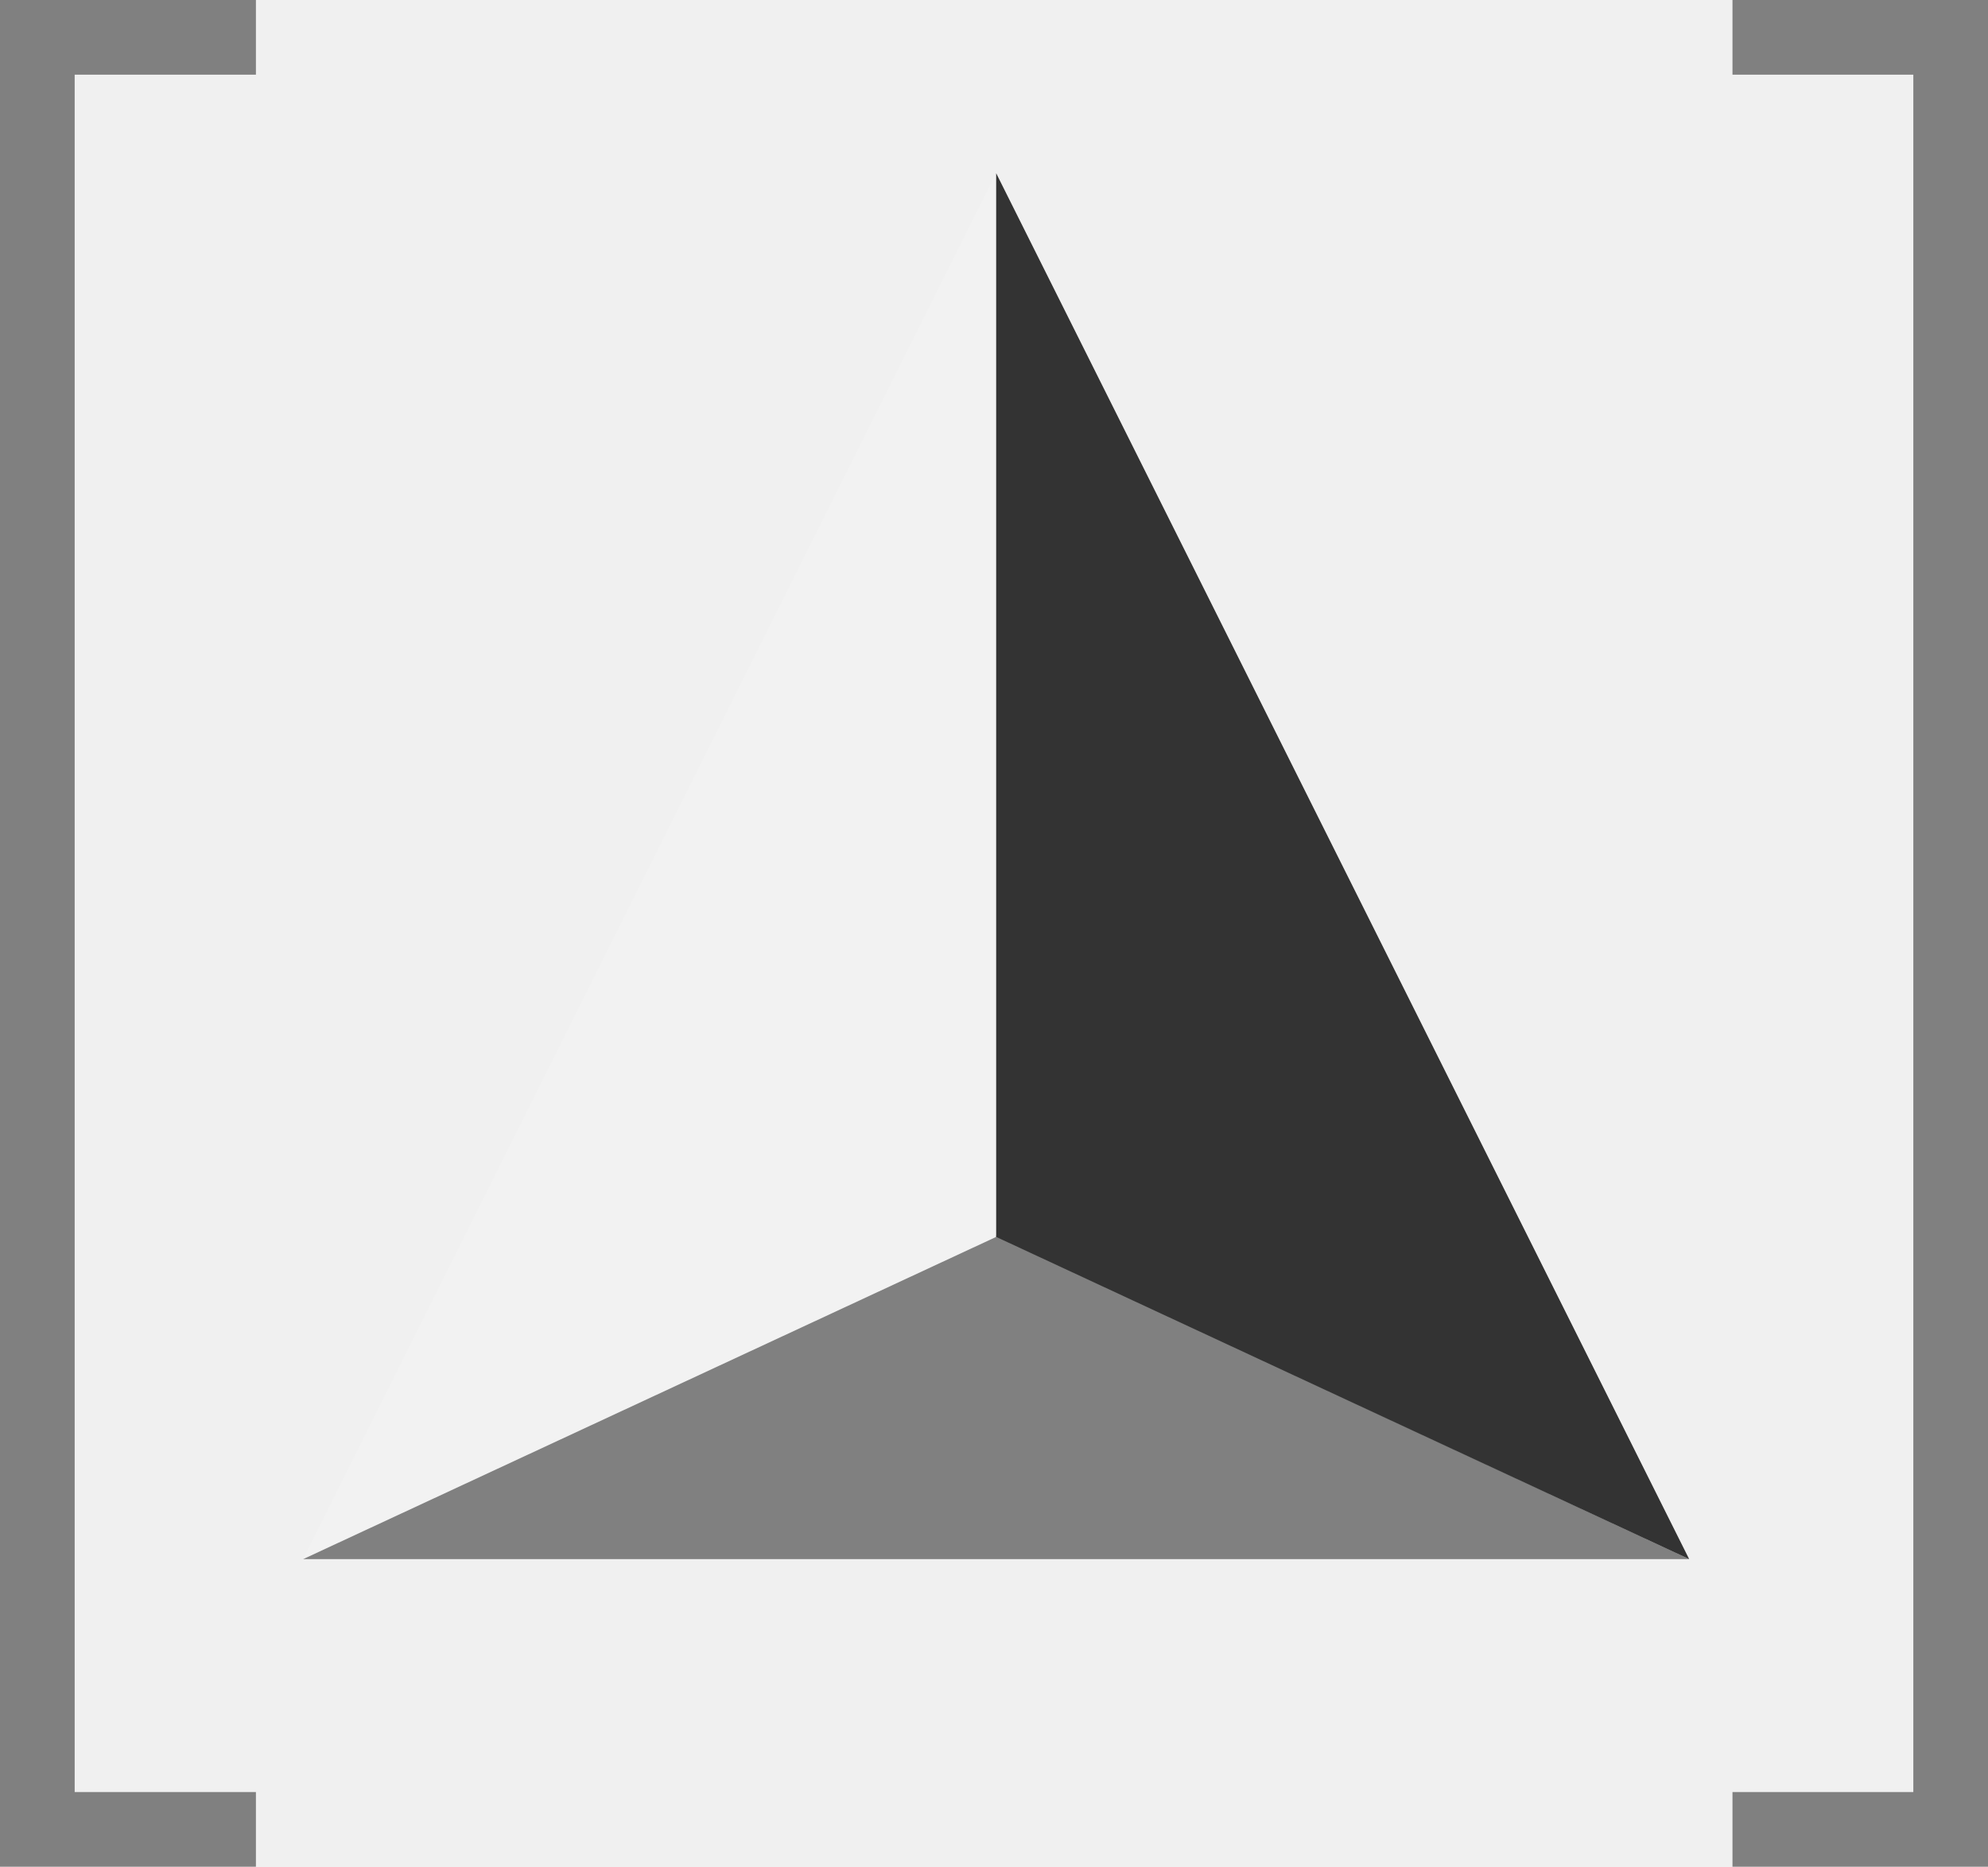
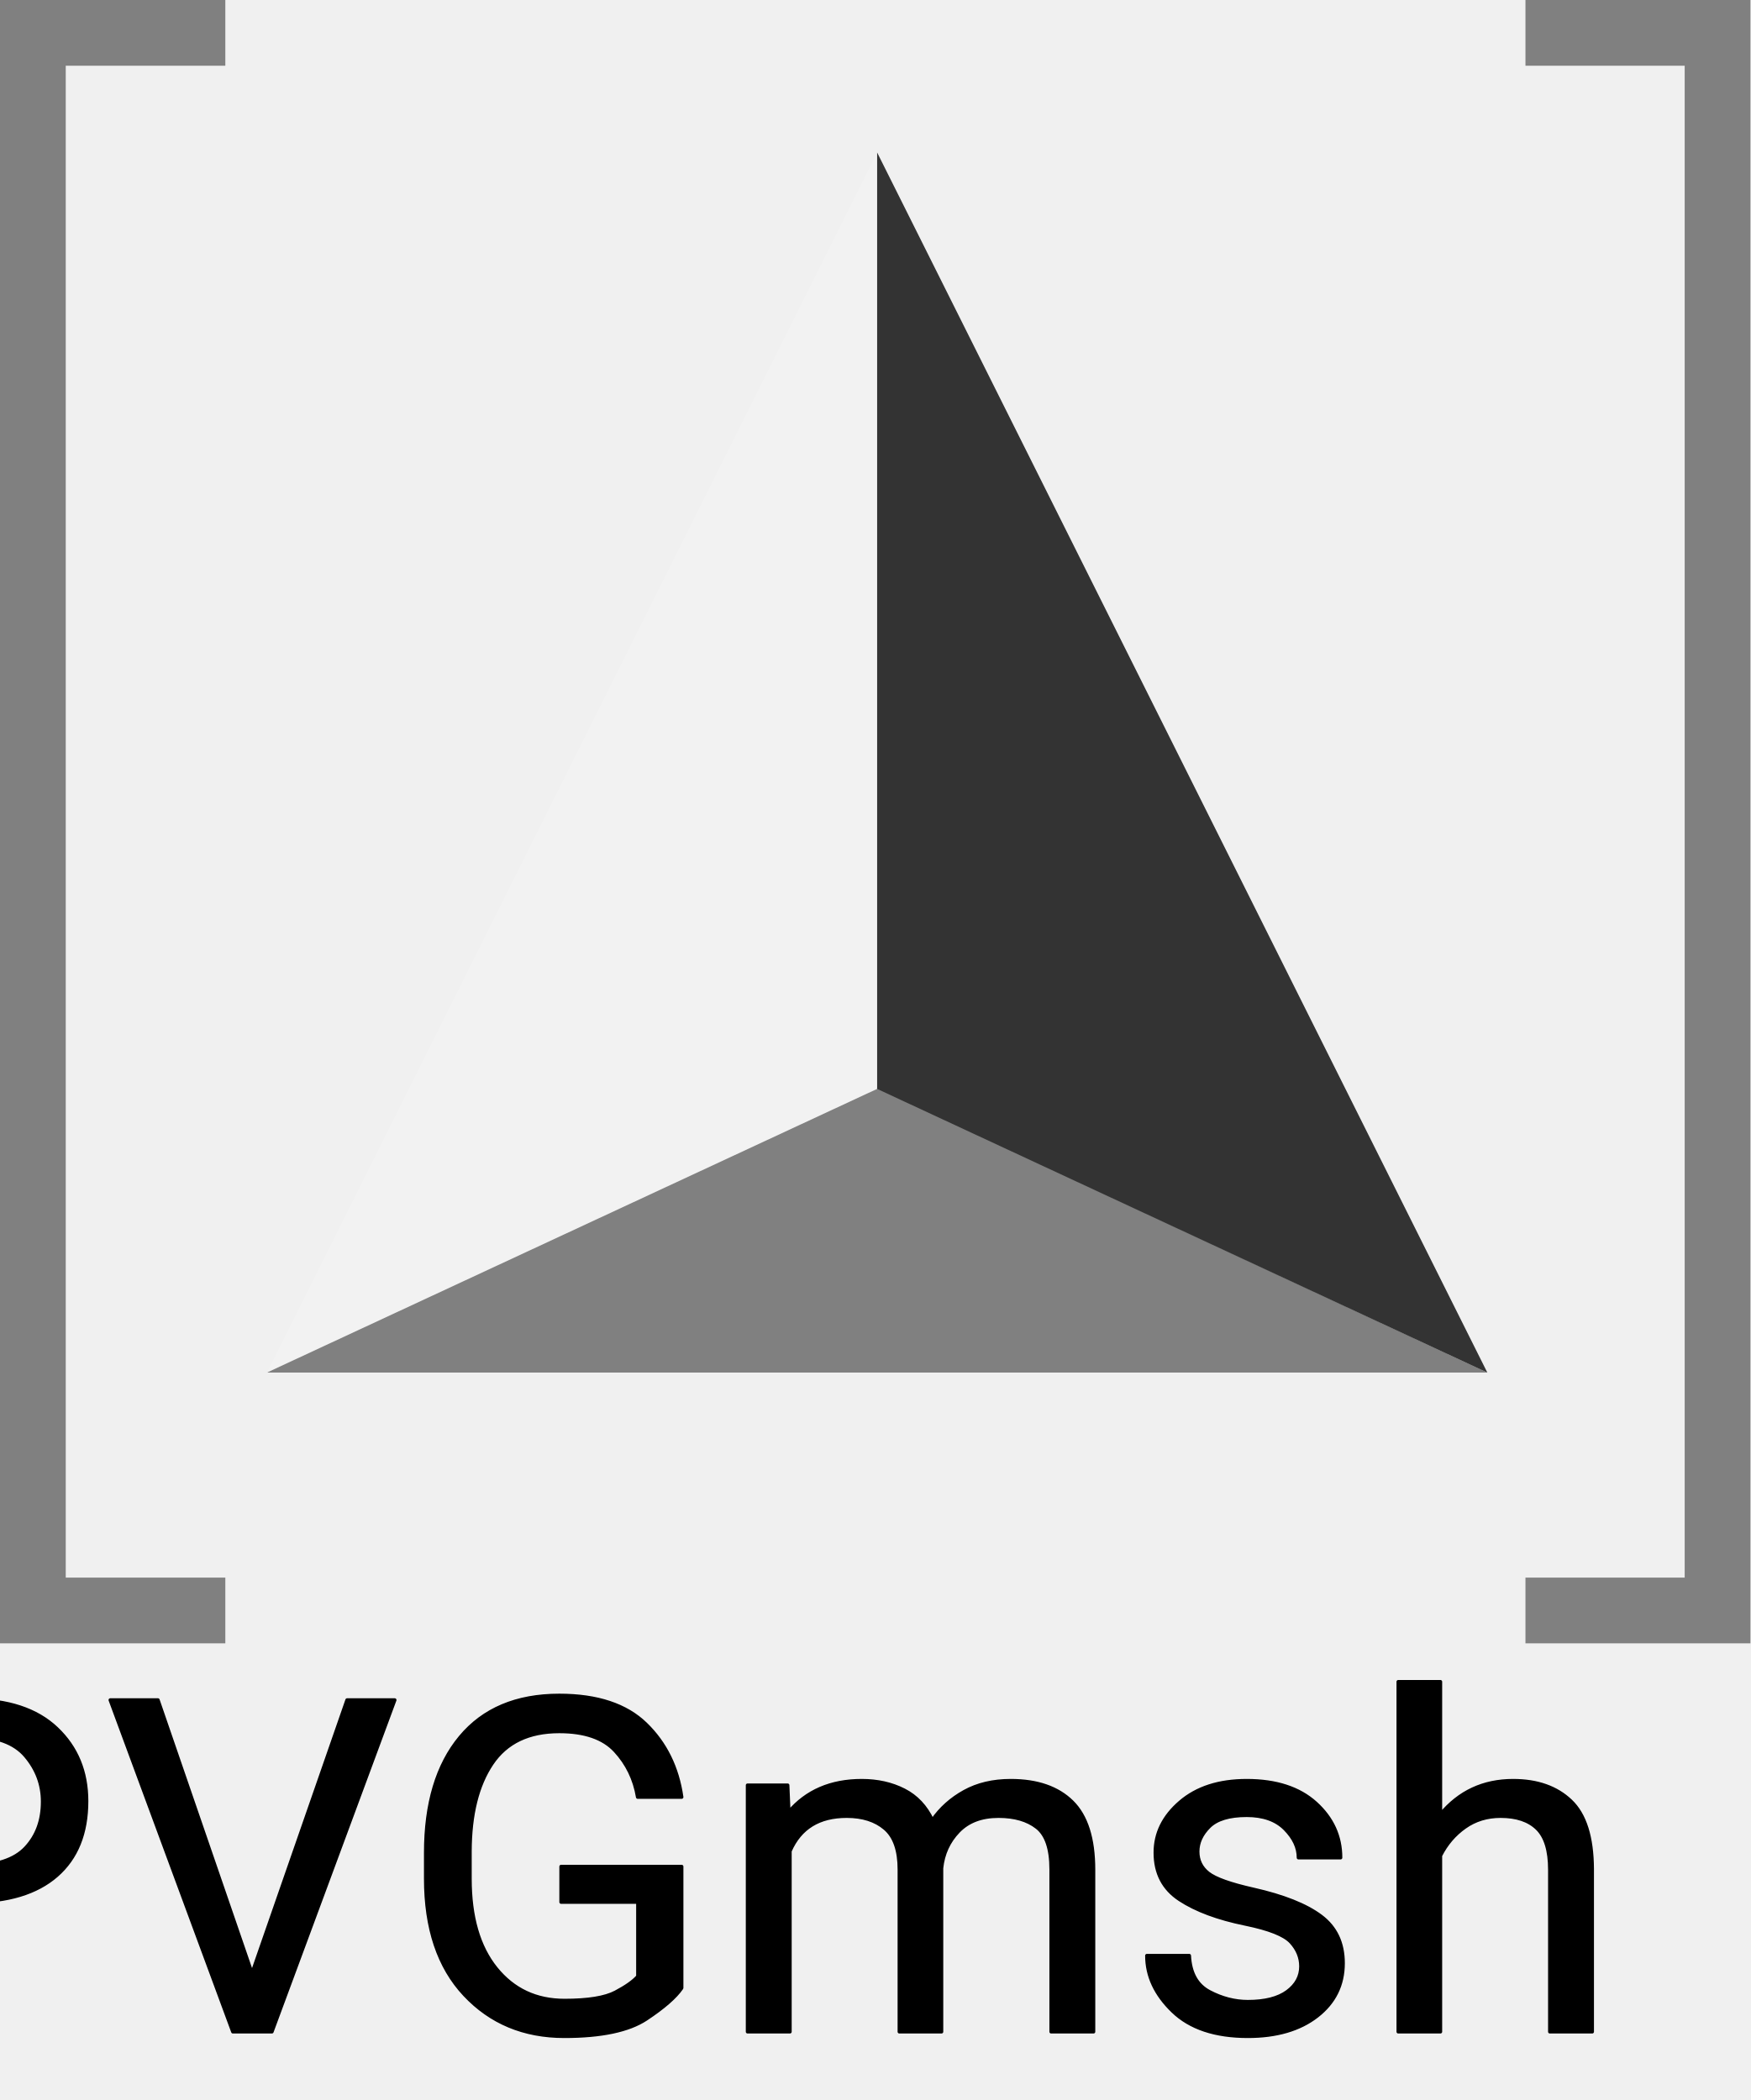
- <svg xmlns="http://www.w3.org/2000/svg" viewBox="0 0 500 469.525" fill="#ffffff" fill-rule="evenodd" stroke="#000000" stroke-linecap="round" stroke-linejoin="round" font-family="Roboto" font-size="14px" text-anchor="middle" version="1.1" id="svg242" width="500" height="469.525">
+ <svg xmlns="http://www.w3.org/2000/svg" viewBox="0 0 500 600" fill="#ffffff" fill-rule="evenodd" stroke="#000000" stroke-linecap="round" stroke-linejoin="round" font-family="Roboto" font-size="14px" text-anchor="middle" version="1.1" id="svg242" width="500" height="600">
  <defs id="defs246" />
  <path style="fill:#808080;fill-opacity:1;stroke:none;stroke-width:2.945" d="M 76.253,392.16 215.688,294.556 424.84,392.16 Z" id="path4116" />
  <path style="fill:#f2f2f2;fill-opacity:1;stroke:none;stroke-width:2.945" d="M 76.253,392.16 250.547,311.114 V 43.573 Z" id="path4118" />
  <path style="fill:#333333;fill-opacity:1;stroke:none;stroke-width:2.945" d="M 424.84,392.16 250.547,311.114 V 43.573 Z" id="path4120" />
  <g transform="matrix(9.781777,0,0,9.781777,425.365,352.144)" id="g398-5" style="fill:#808080;stroke:none">
    <path d="M 5.71,-34.08 H 1.06 V -36 H 7.63 V 12 H 1.06 v -1.92 h 4.65 z" fill="#404040" id="path396-3" style="fill:#808080;stroke:none" />
  </g>
  <g transform="matrix(9.781777,0,0,9.781777,-55.36486,352.144)" id="g509-5" style="fill:#808080;stroke:none">
    <path d="M 12.24,12 H 5.66 v -48 h 6.58 v 1.92 H 7.58 v 44.16 h 4.66 z" fill="#404040" id="path507-6" style="fill:#808080;stroke:none" />
  </g>
+   <text xml:space="preserve" style="font-size:133.333px;font-family:Z003;-inkscape-font-specification:Z003;fill:#000000" x="248.579" y="580.5" id="text170">
+     <tspan id="tspan168" x="248.579" y="580.5" style="font-style:normal;font-variant:normal;font-weight:normal;font-stretch:normal;font-size:133.333px;font-family:Roboto;-inkscape-font-specification:Roboto">PVGmsh</tspan>
+   </text>
</svg>
